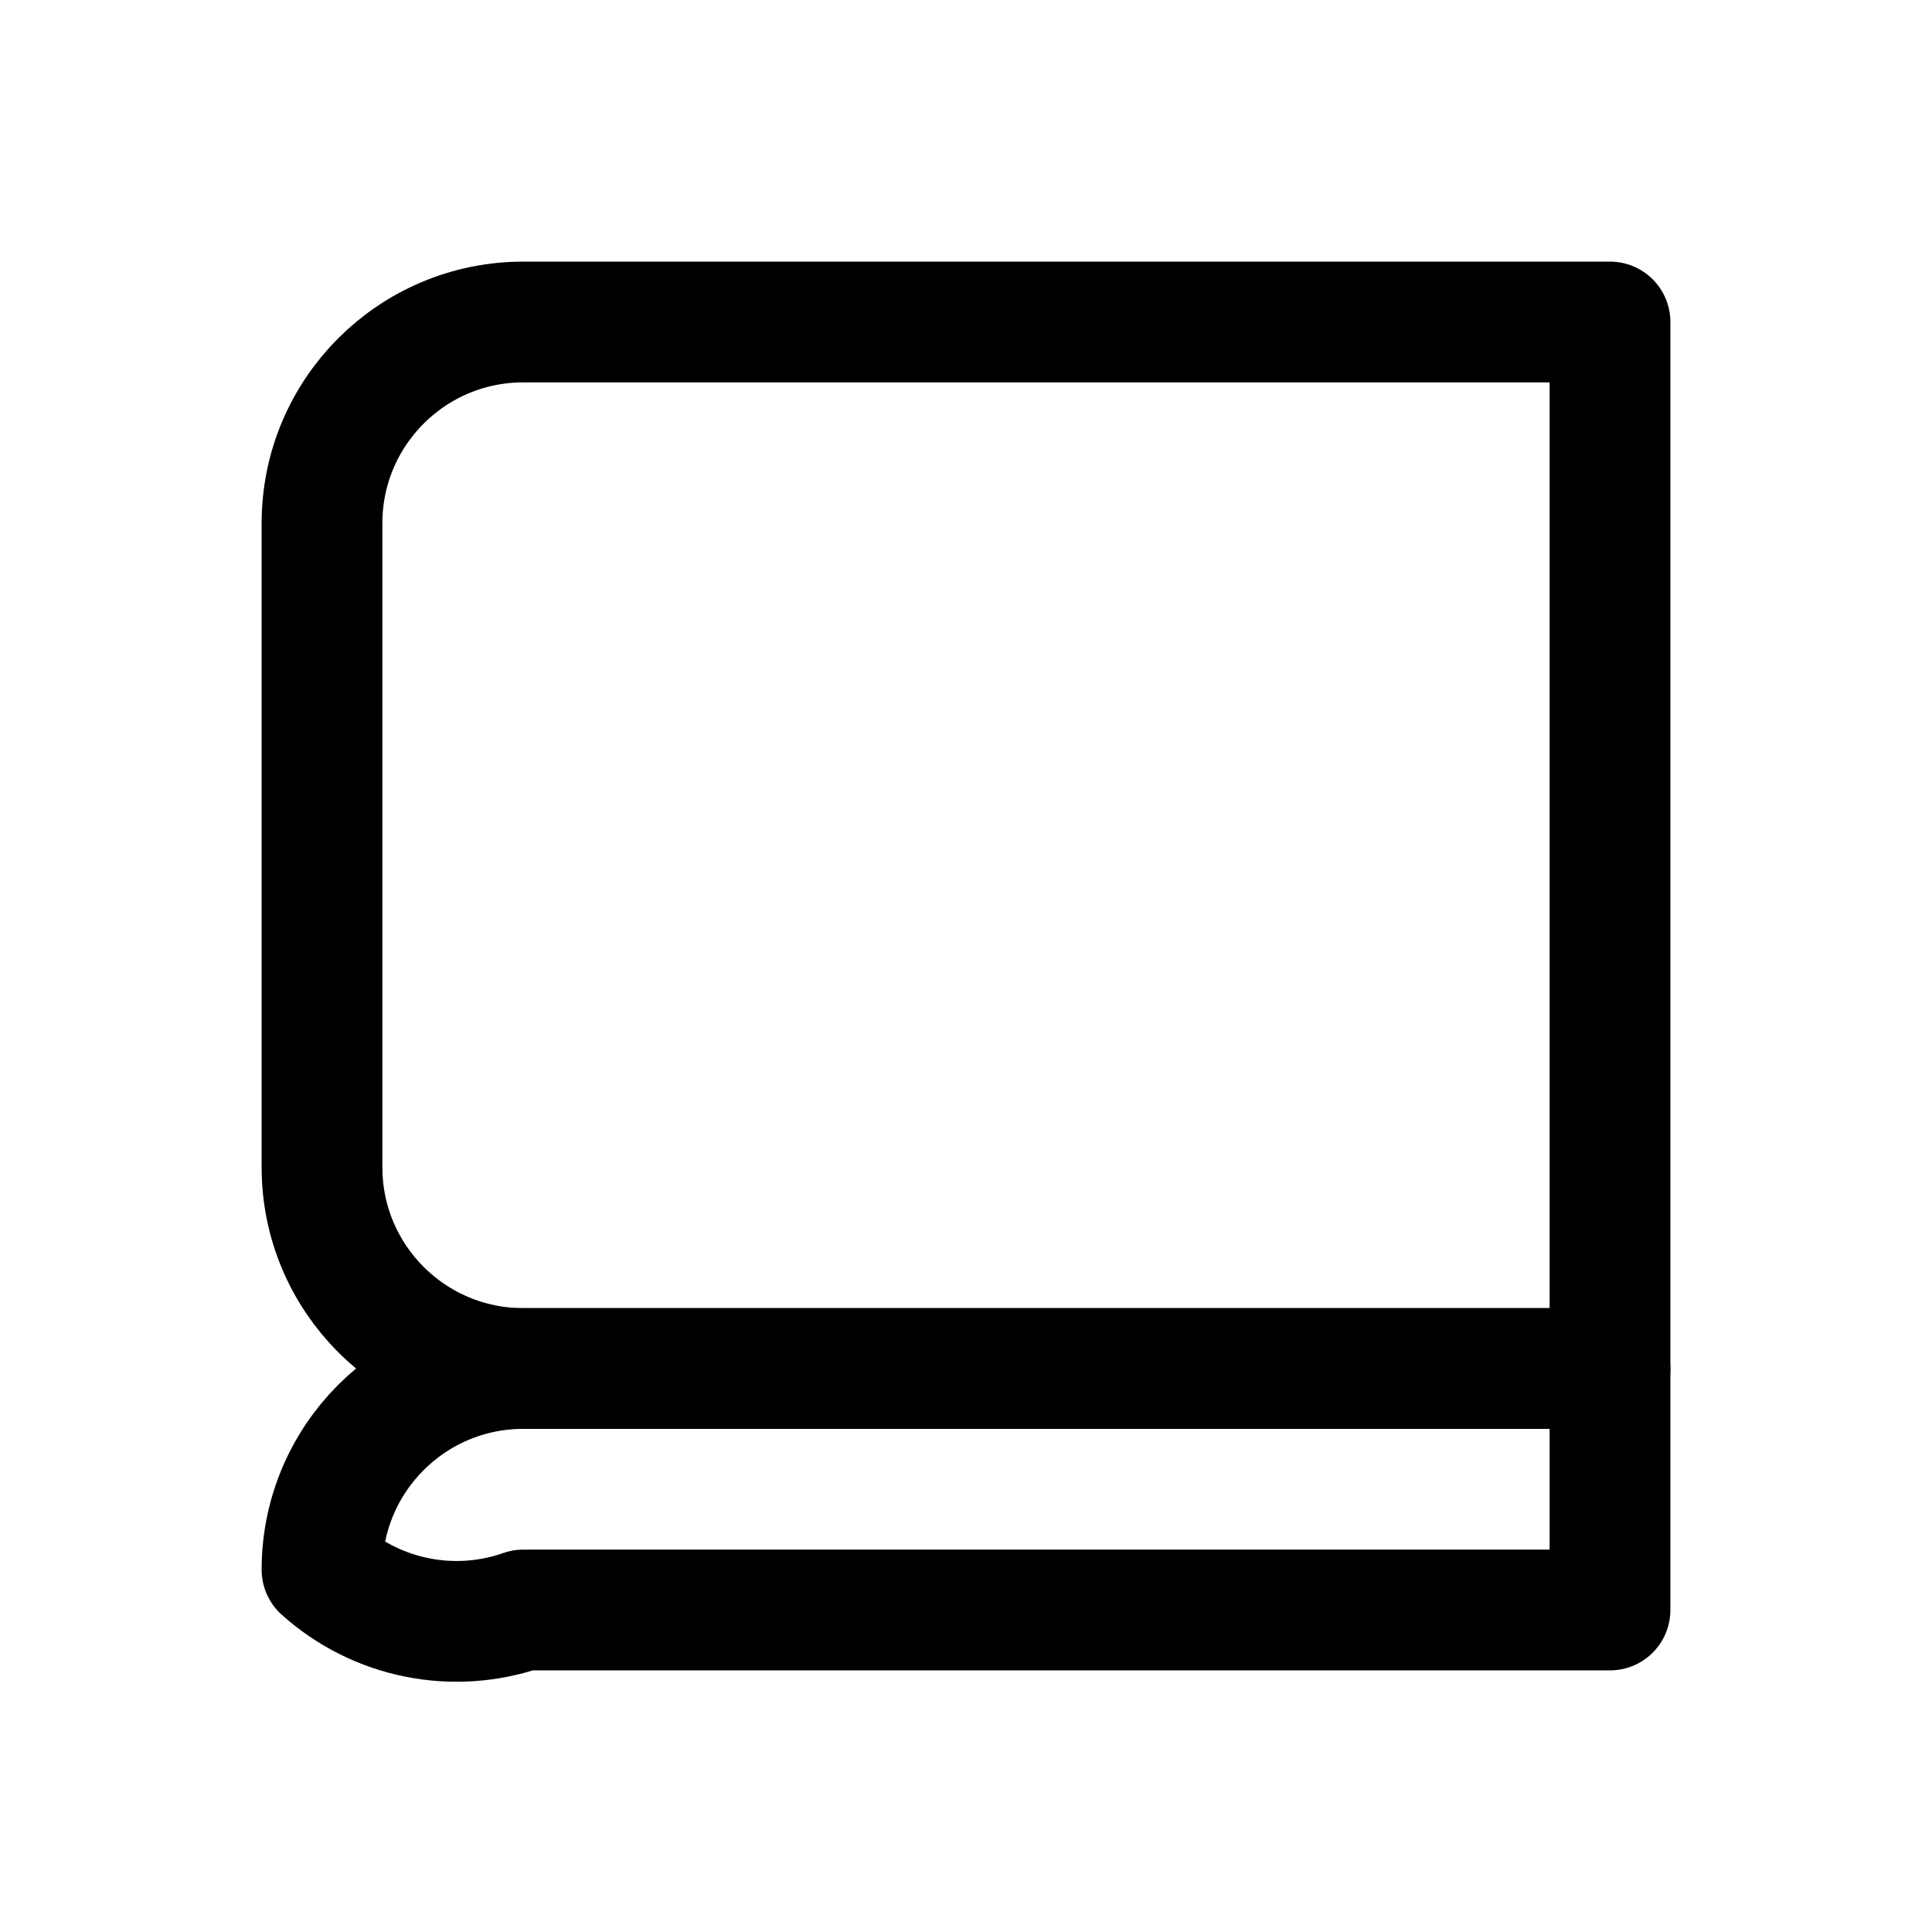
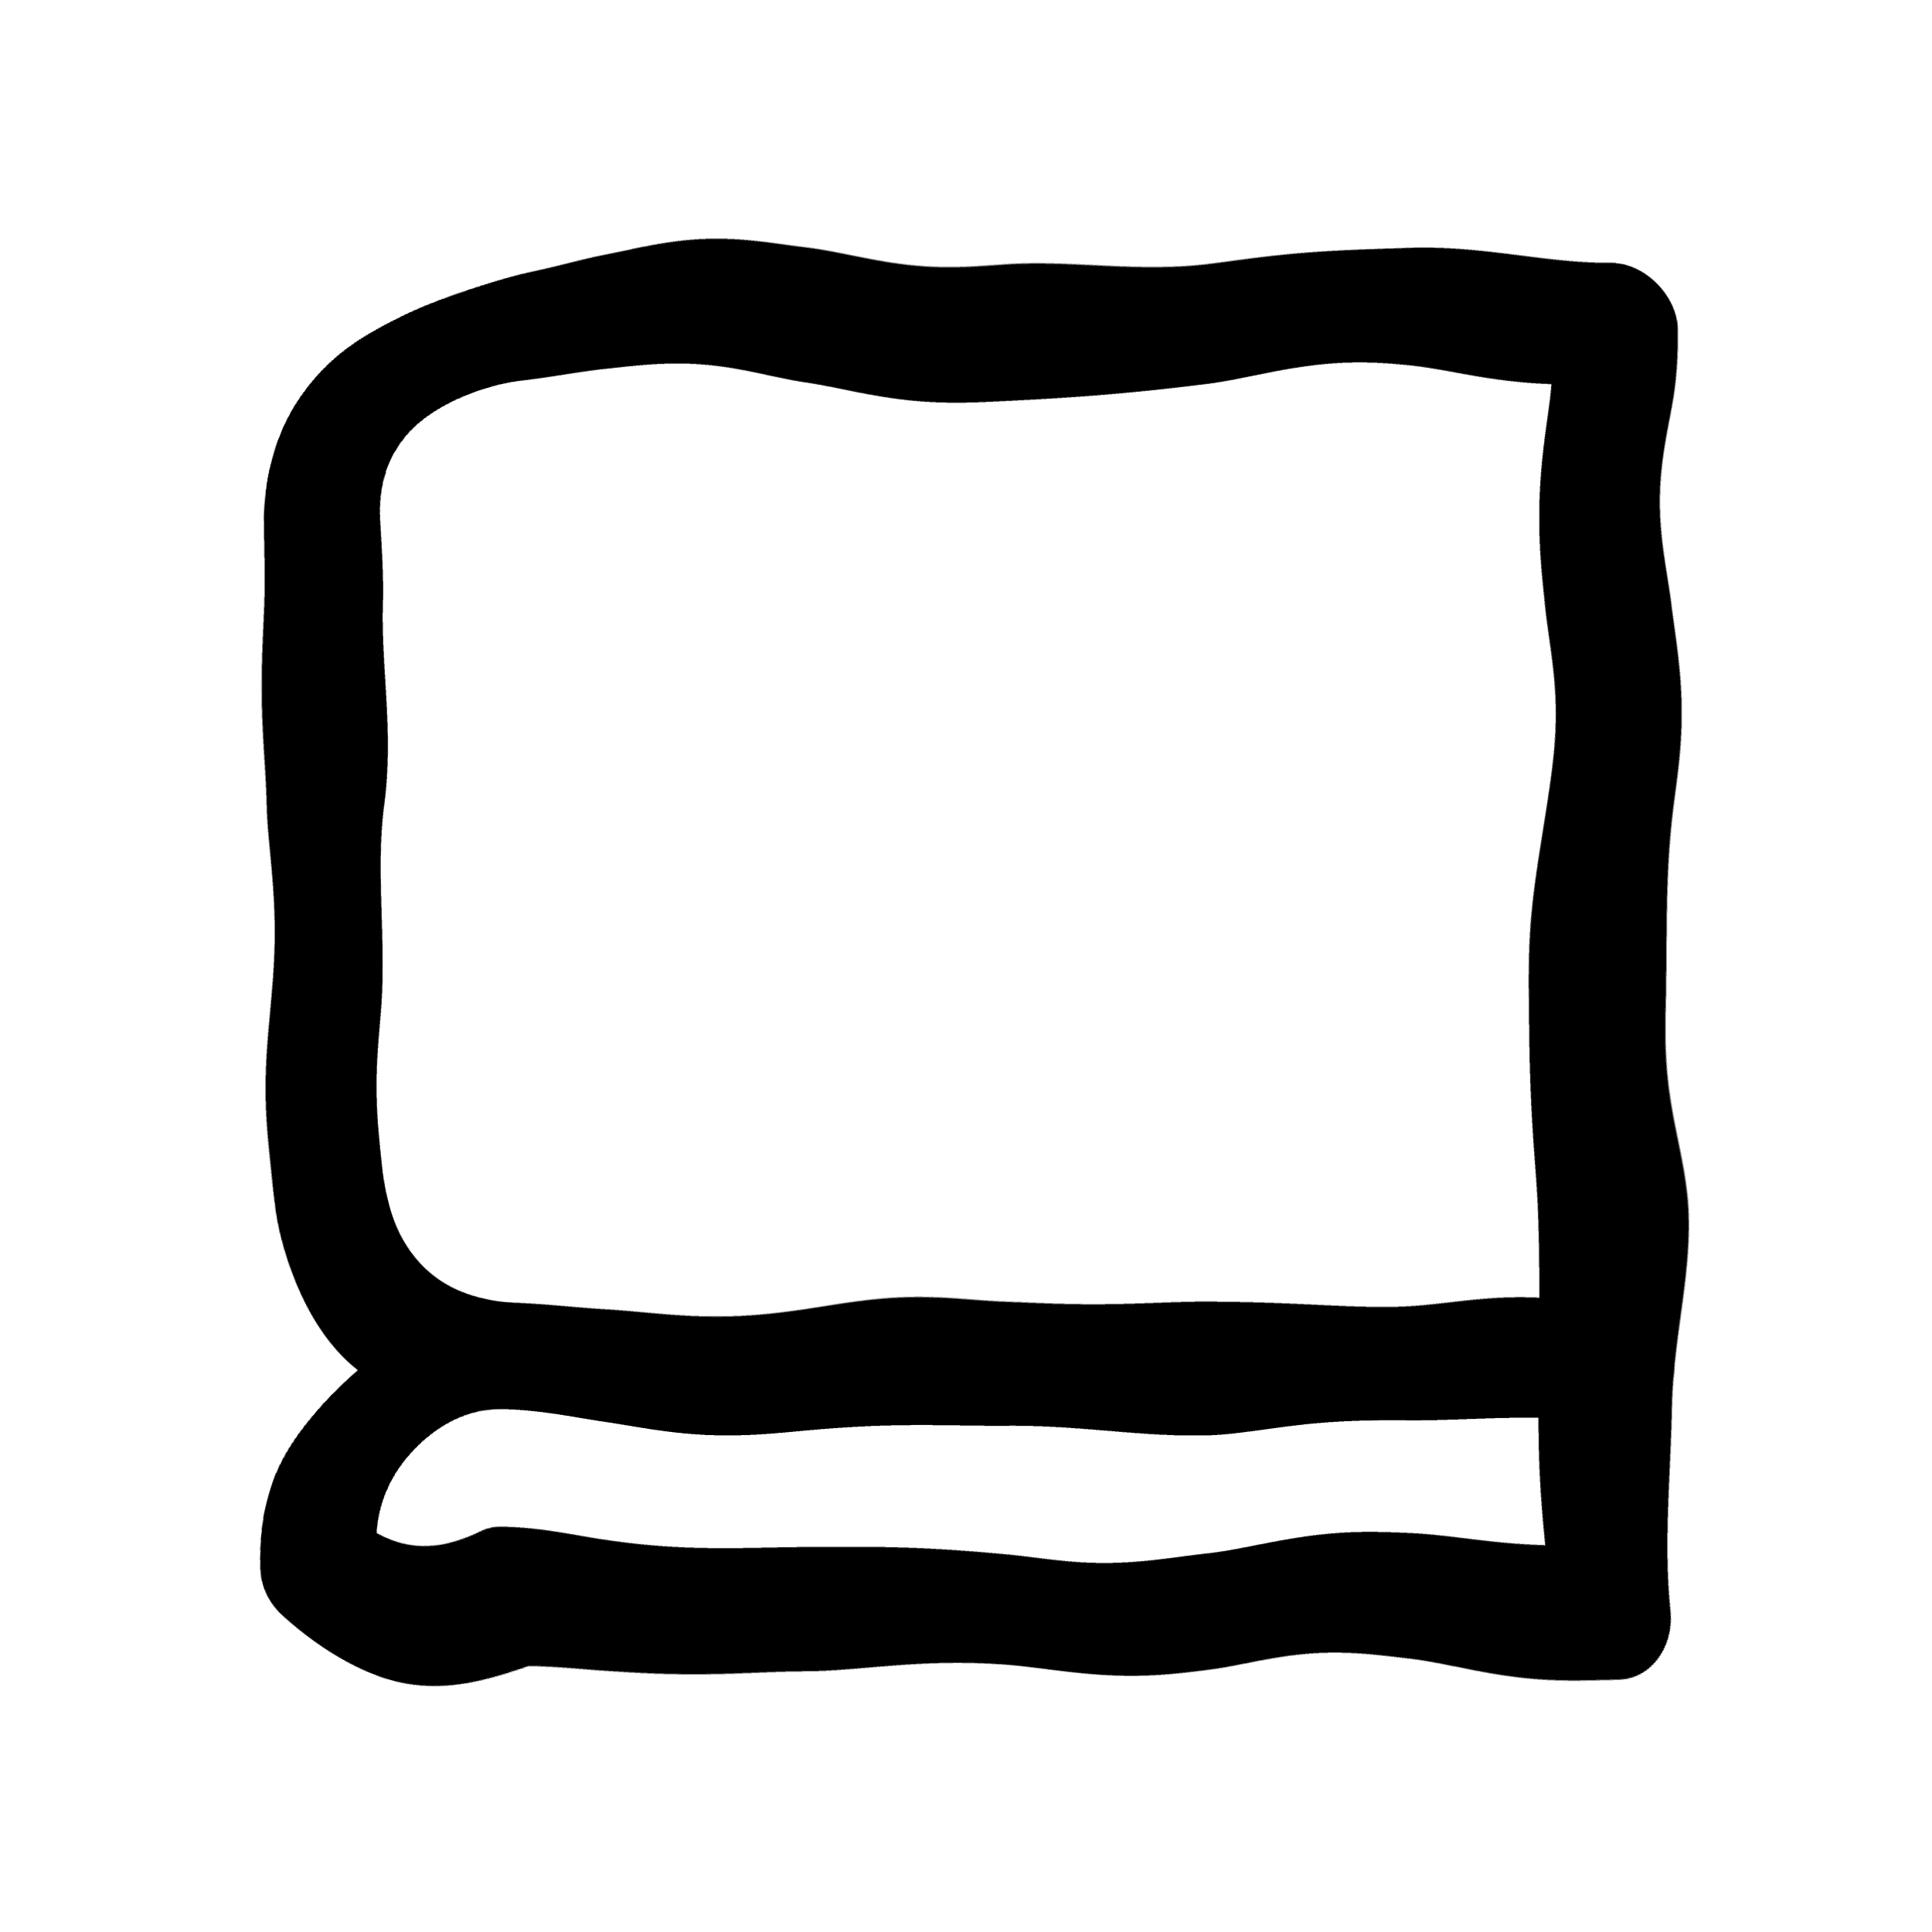
<svg xmlns="http://www.w3.org/2000/svg" viewBox="0 0 24 24" fill="none" stroke="currentColor" stroke-width="1.5" stroke-linecap="round" stroke-linejoin="round">
-   <path d="M4 19.5A2.5 2.5 0 0 1 6.5 17H20v3H6.5A2.5 2.5 0 0 1 4 19.5z" />
-   <path d="M4 6.5A2.5 2.5 0 0 1 6.5 4H20v13H6.5A2.5 2.5 0 0 1 4 14.5z" />
+   <defs>
+     <filter id="boil" x="-10%" y="-10%" width="120%" height="120%">
+       <feTurbulence type="fractalNoise" baseFrequency="0.2" numOctaves="2" result="noise">
+         <animate attributeName="seed" values="0;1;2;3;4;5" dur="0.6s" repeatCount="indefinite" calcMode="discrete" />
+       </feTurbulence>
+       <feDisplacementMap in="SourceGraphic" in2="noise" scale="1.0" />
+     </filter>
+   </defs>
+   <g filter="url(#boil)">
+     <path d="M4 19.5A2.5 2.5 0 0 1 6.5 17H20v3H6.5A2.5 2.5 0 0 1 4 19.5z" />
+     <path d="M4 6.5A2.5 2.5 0 0 1 6.5 4H20v13H6.5A2.5 2.5 0 0 1 4 14.5z" />
+   </g>
</svg>
